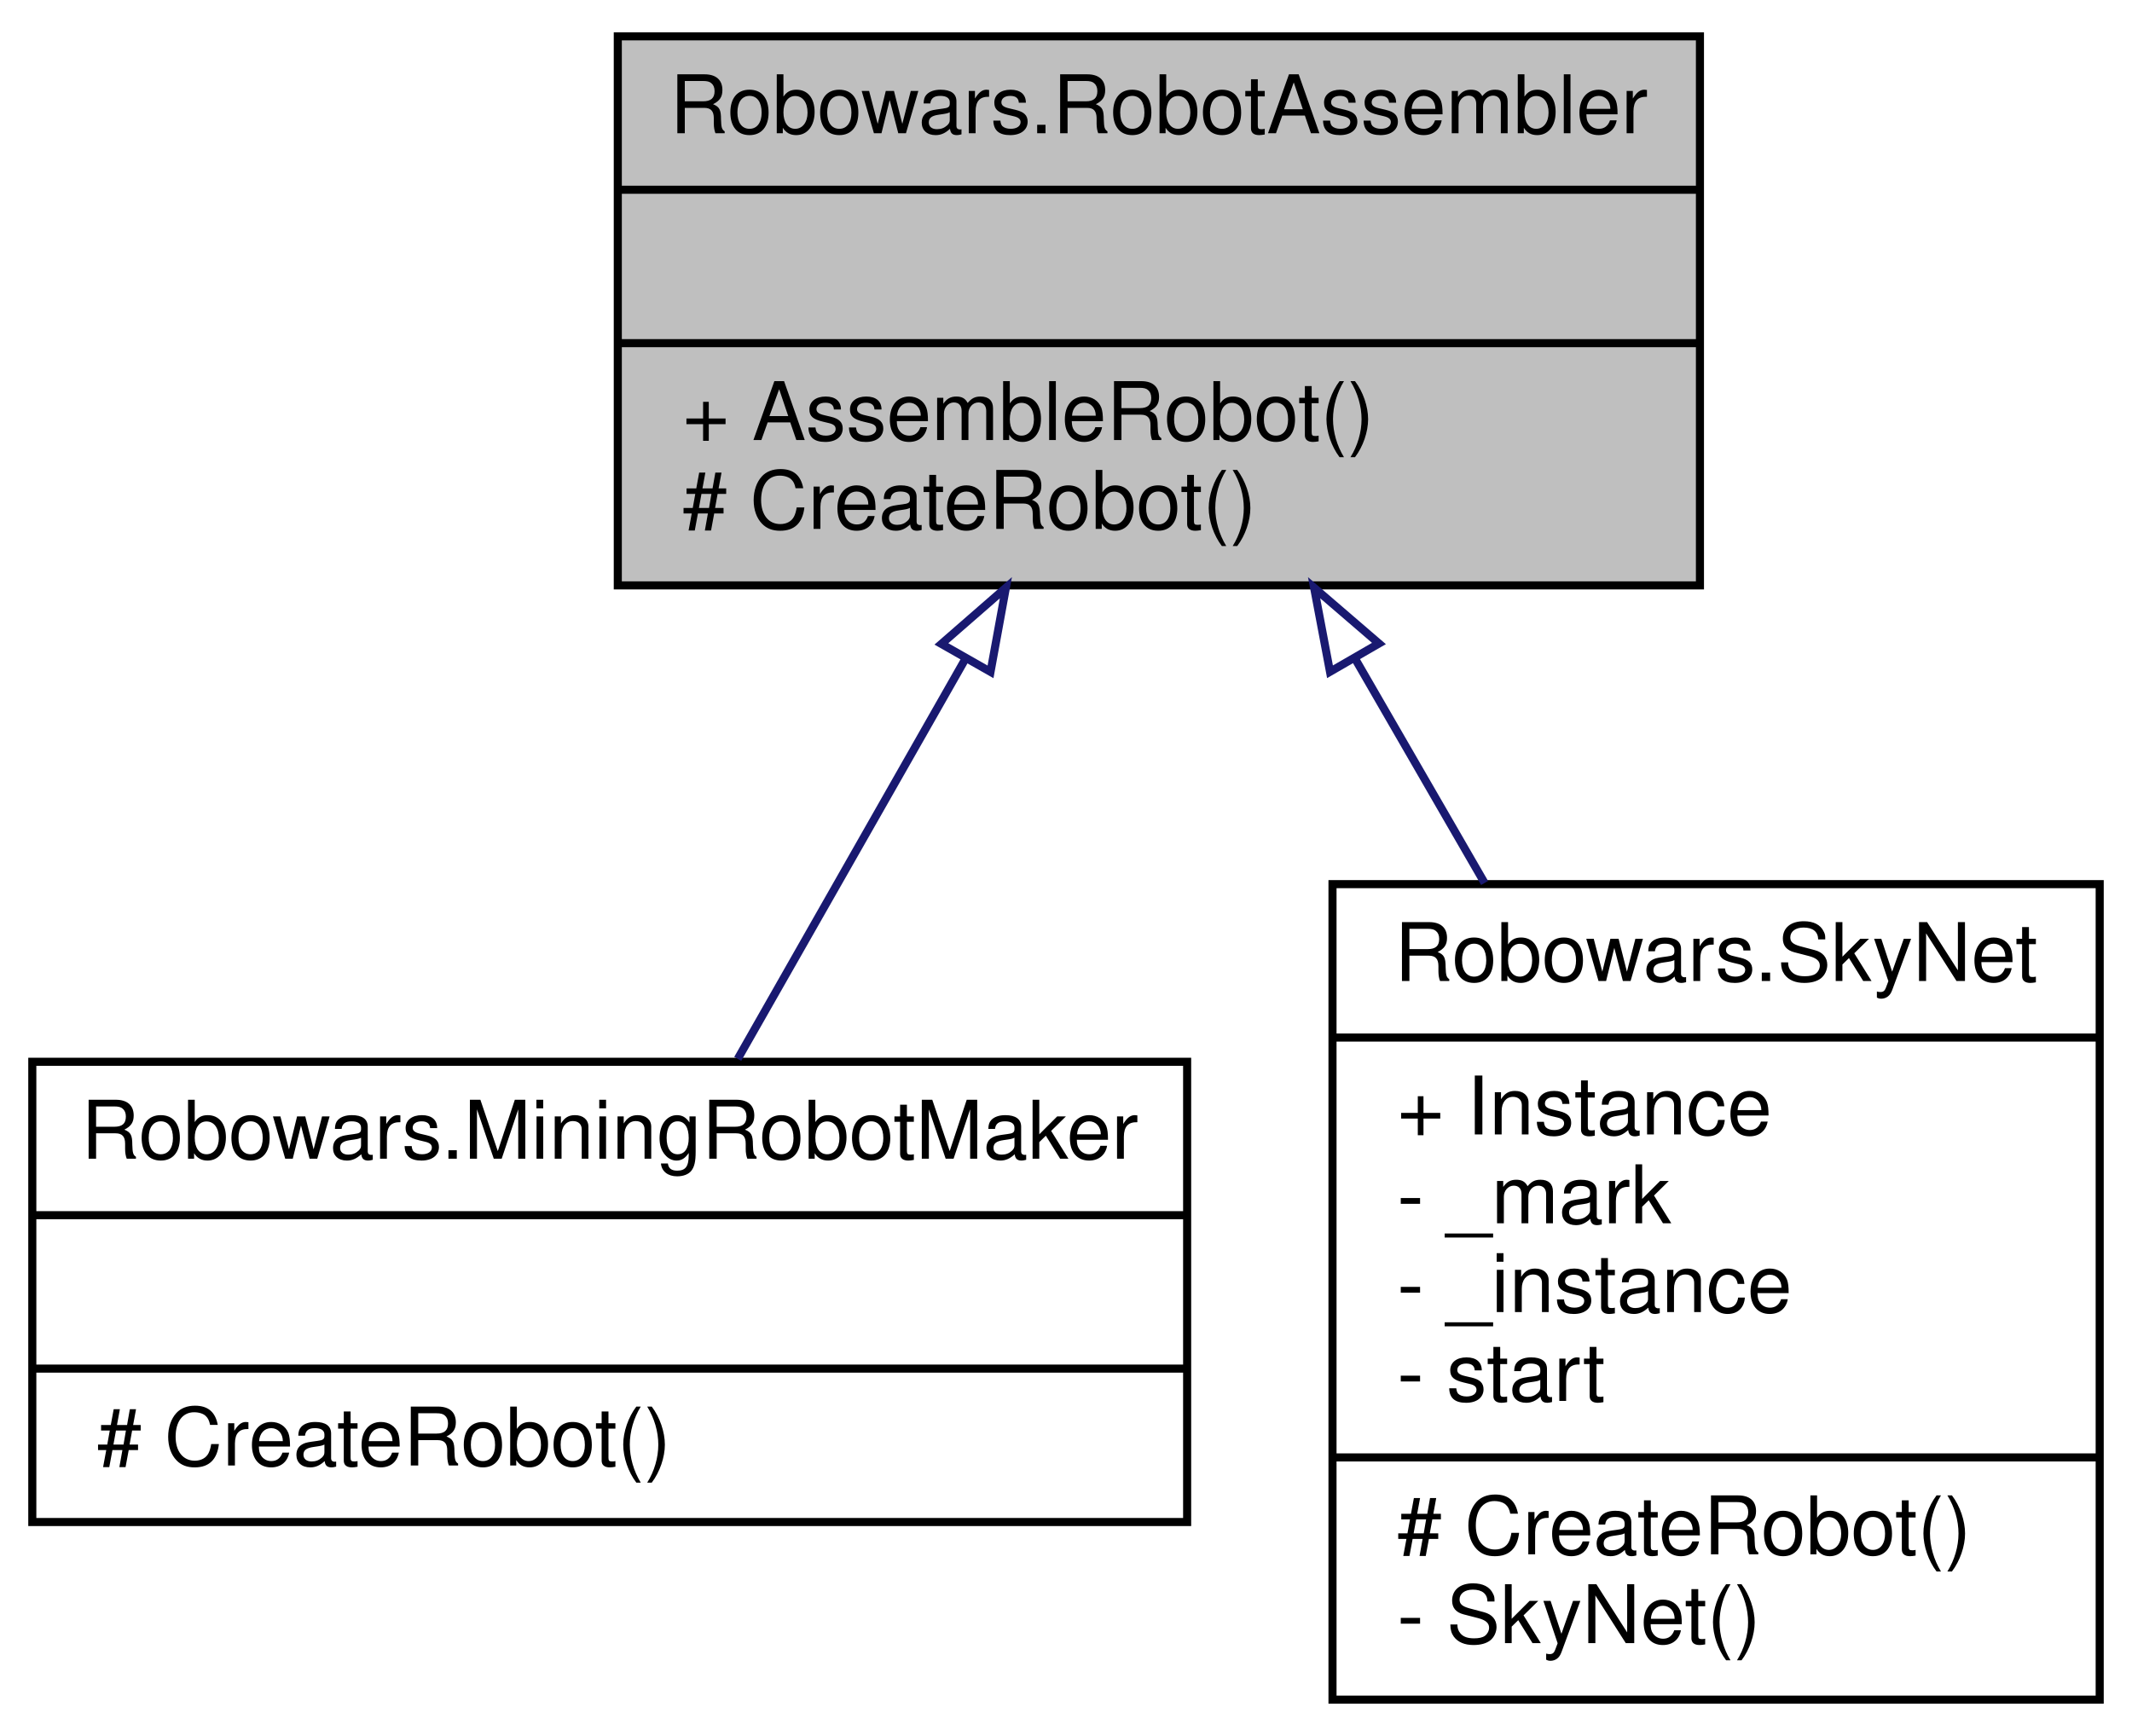
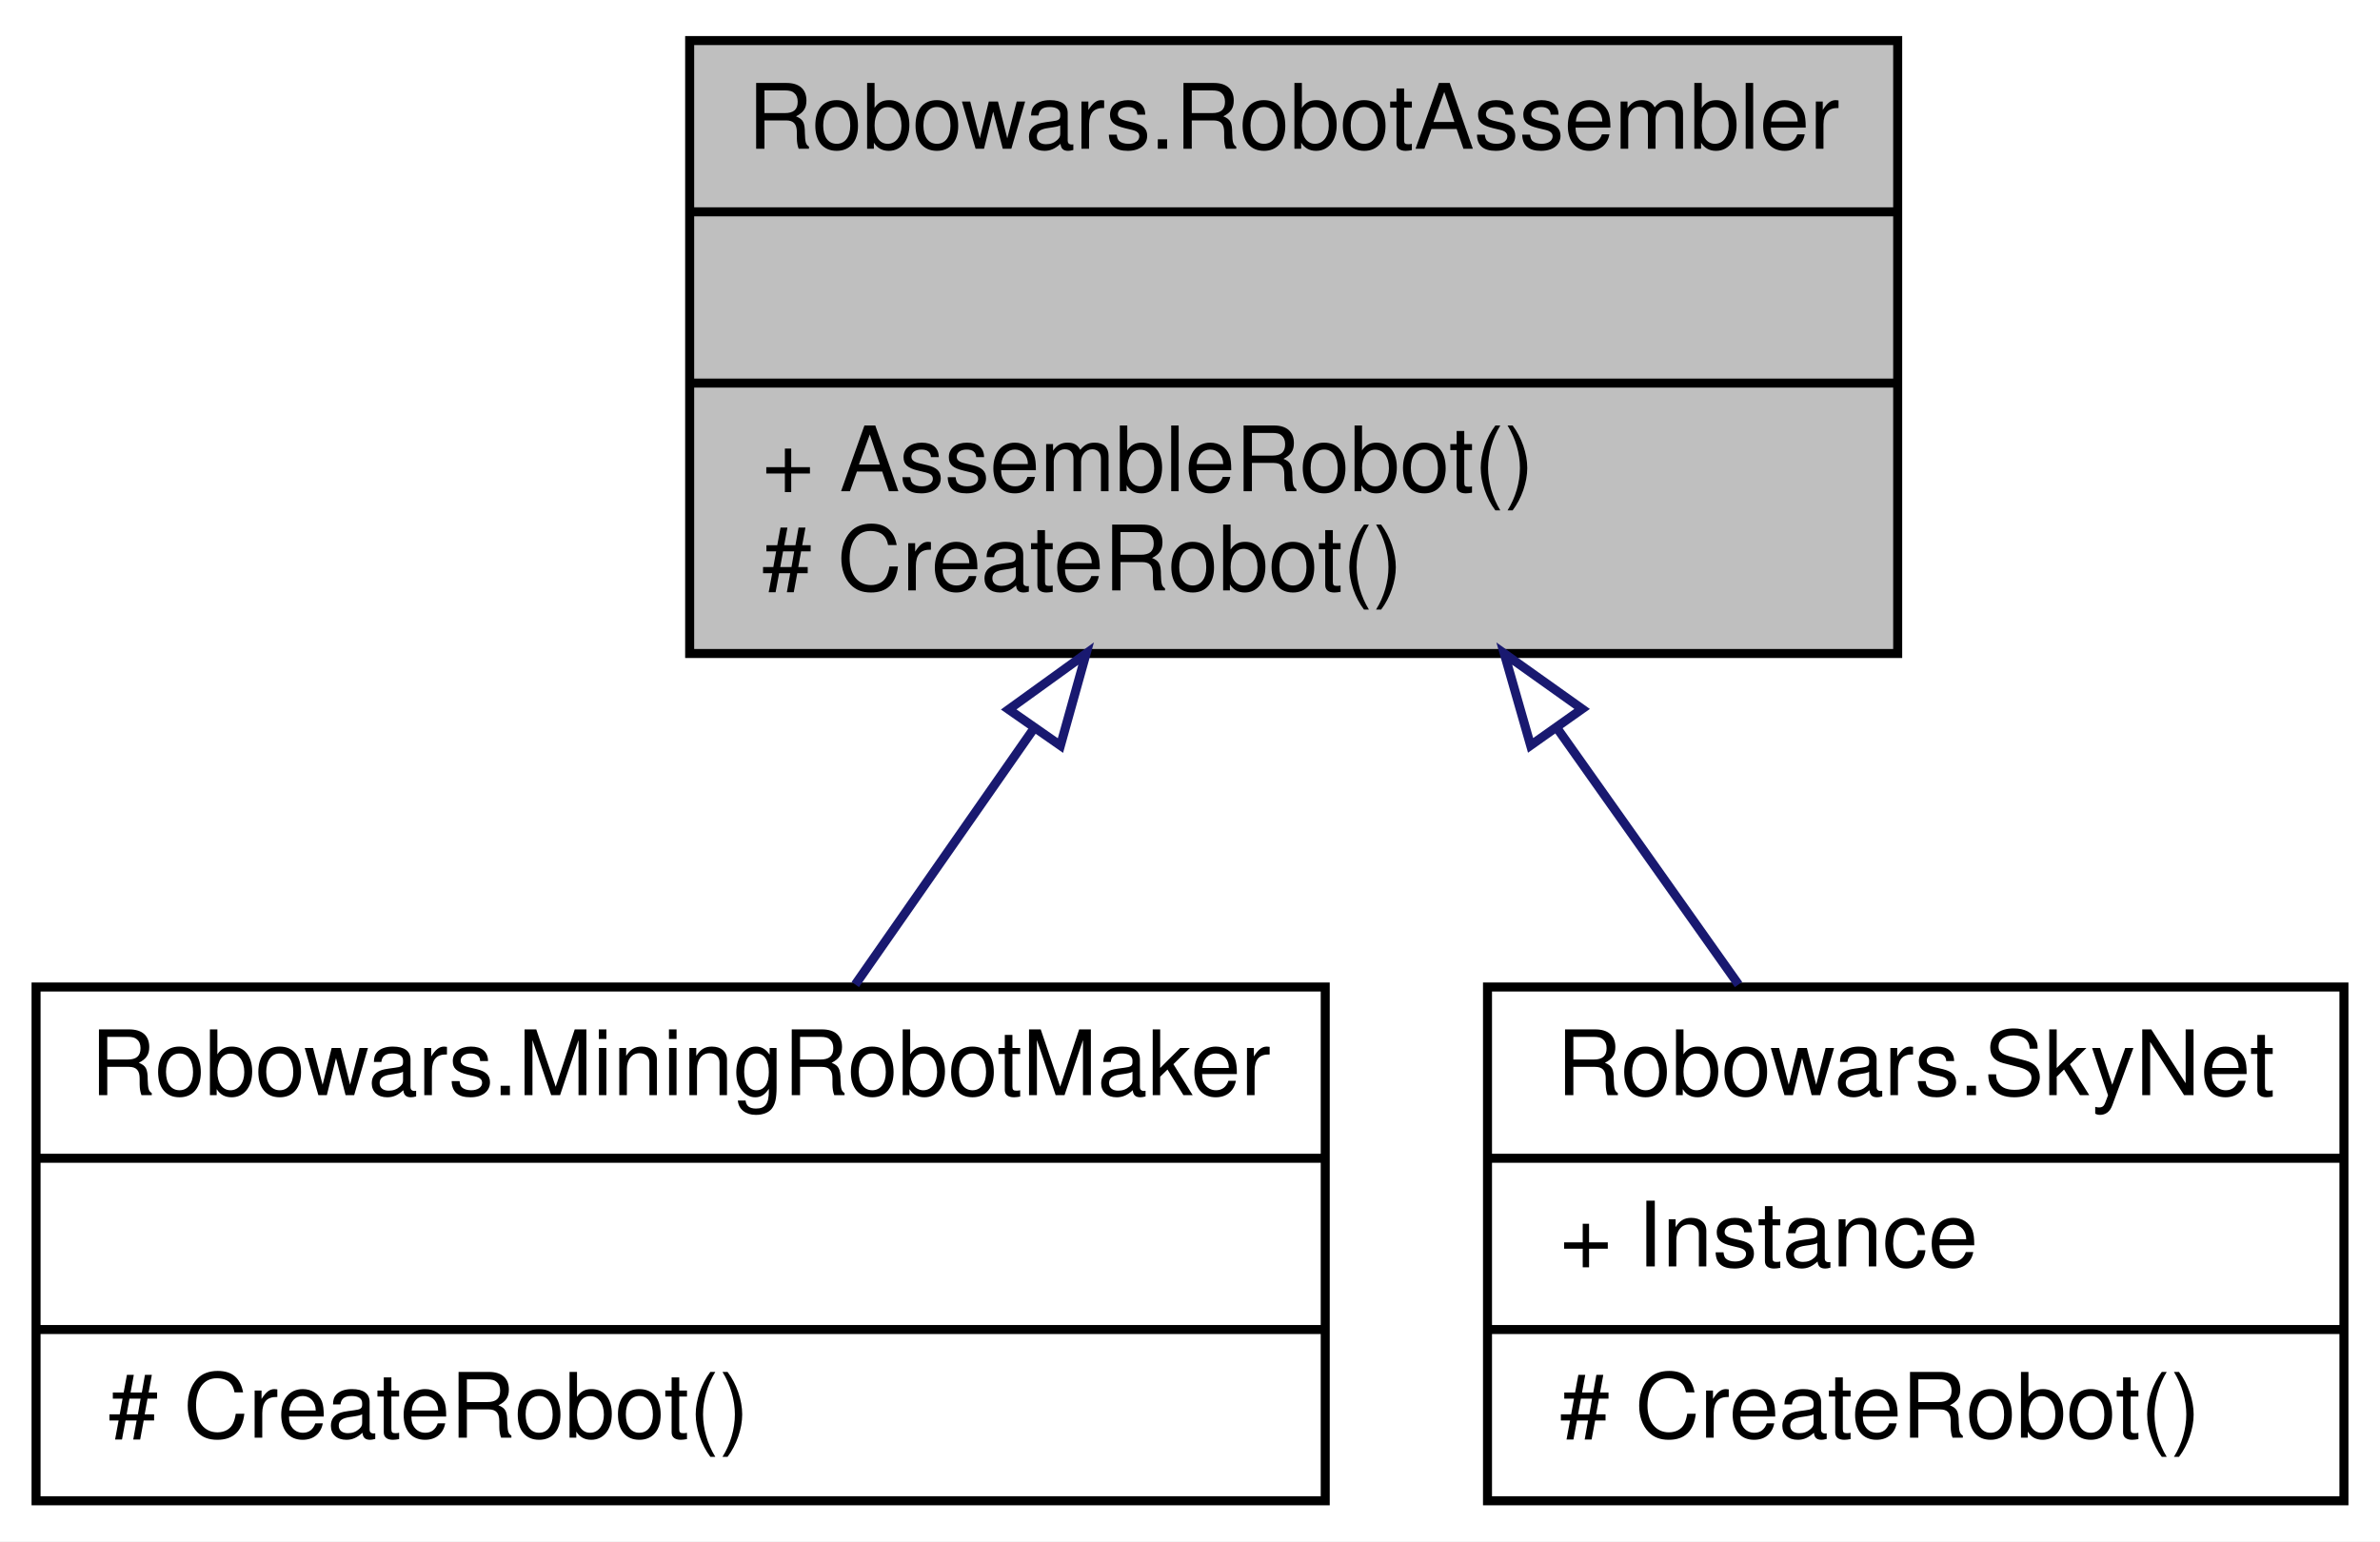
- <svg xmlns="http://www.w3.org/2000/svg" xmlns:xlink="http://www.w3.org/1999/xlink" width="264pt" height="215pt" viewBox="0.00 0.00 264.00 215.00">
-   <g id="graph0" class="graph" transform="scale(1 1) rotate(0) translate(4 211)">
-     <polygon fill="white" stroke="none" points="-4,4 -4,-211 260,-211 260,4 -4,4" />
+ <svg xmlns="http://www.w3.org/2000/svg" xmlns:xlink="http://www.w3.org/1999/xlink" width="264pt" height="171pt" viewBox="0.00 0.00 264.00 171.00">
+   <g id="graph0" class="graph" transform="scale(1 1) rotate(0) translate(4 167)">
+     <polygon fill="white" stroke="none" points="-4,4 -4,-167 260,-167 260,4 -4,4" />
    <g id="node1" class="node">
      <g id="a_node1">
        <a xlink:title="Represents logic regarding how specific robots may be produced.">
-           <polygon fill="#bfbfbf" stroke="black" points="72.5,-138.5 72.5,-206.5 206.5,-206.5 206.5,-138.5 72.5,-138.5" />
-           <text text-anchor="middle" x="139.5" y="-194.5" font-family="Helvetica,sans-Serif" font-size="10.00">Robowars.RobotAssembler</text>
-           <polyline fill="none" stroke="black" points="72.5,-187.5 206.5,-187.5 " />
-           <text text-anchor="middle" x="139.5" y="-175.5" font-family="Helvetica,sans-Serif" font-size="10.00"> </text>
-           <polyline fill="none" stroke="black" points="72.5,-168.5 206.5,-168.5 " />
-           <text text-anchor="start" x="80.5" y="-156.5" font-family="Helvetica,sans-Serif" font-size="10.00">+ AssembleRobot()</text>
-           <text text-anchor="start" x="80.5" y="-145.5" font-family="Helvetica,sans-Serif" font-size="10.00"># CreateRobot()</text>
+           <polygon fill="#bfbfbf" stroke="black" points="72.5,-94.5 72.5,-162.5 206.5,-162.5 206.5,-94.5 72.5,-94.5" />
+           <text text-anchor="middle" x="139.5" y="-150.5" font-family="Helvetica,sans-Serif" font-size="10.00">Robowars.RobotAssembler</text>
+           <polyline fill="none" stroke="black" points="72.5,-143.5 206.5,-143.5 " />
+           <text text-anchor="middle" x="139.5" y="-131.5" font-family="Helvetica,sans-Serif" font-size="10.00"> </text>
+           <polyline fill="none" stroke="black" points="72.5,-124.5 206.5,-124.5 " />
+           <text text-anchor="start" x="80.5" y="-112.5" font-family="Helvetica,sans-Serif" font-size="10.00">+ AssembleRobot()</text>
+           <text text-anchor="start" x="80.5" y="-101.5" font-family="Helvetica,sans-Serif" font-size="10.00"># CreateRobot()</text>
        </a>
      </g>
    </g>
    <g id="node2" class="node">
      <g id="a_node2">
        <a xlink:href="class_robowars_1_1_mining_robot_maker.html" target="_top" xlink:title="Creates friendly mining robots">
-           <polygon fill="white" stroke="black" points="0,-22.5 0,-79.5 143,-79.5 143,-22.5 0,-22.5" />
-           <text text-anchor="middle" x="71.5" y="-67.5" font-family="Helvetica,sans-Serif" font-size="10.00">Robowars.MiningRobotMaker</text>
-           <polyline fill="none" stroke="black" points="0,-60.5 143,-60.5 " />
-           <text text-anchor="middle" x="71.5" y="-48.5" font-family="Helvetica,sans-Serif" font-size="10.00"> </text>
-           <polyline fill="none" stroke="black" points="0,-41.5 143,-41.5 " />
-           <text text-anchor="start" x="8" y="-29.5" font-family="Helvetica,sans-Serif" font-size="10.00"># CreateRobot()</text>
+           <polygon fill="white" stroke="black" points="0,-0.5 0,-57.5 143,-57.5 143,-0.5 0,-0.5" />
+           <text text-anchor="middle" x="71.5" y="-45.5" font-family="Helvetica,sans-Serif" font-size="10.00">Robowars.MiningRobotMaker</text>
+           <polyline fill="none" stroke="black" points="0,-38.5 143,-38.5 " />
+           <text text-anchor="middle" x="71.5" y="-26.5" font-family="Helvetica,sans-Serif" font-size="10.00"> </text>
+           <polyline fill="none" stroke="black" points="0,-19.5 143,-19.5 " />
+           <text text-anchor="start" x="8" y="-7.5" font-family="Helvetica,sans-Serif" font-size="10.00"># CreateRobot()</text>
        </a>
      </g>
    </g>
    <g id="edge1" class="edge">
-       <path fill="none" stroke="midnightblue" d="M115.504,-129.331C106.166,-112.92 95.722,-94.567 87.353,-79.86" />
-       <polygon fill="none" stroke="midnightblue" points="112.57,-131.252 120.558,-138.213 118.654,-127.79 112.57,-131.252" />
+       <path fill="none" stroke="midnightblue" d="M110.697,-86.202C104.007,-76.61 97.043,-66.624 90.872,-57.776" />
+       <polygon fill="none" stroke="midnightblue" points="107.887,-88.291 116.478,-94.491 113.629,-84.287 107.887,-88.291" />
    </g>
    <g id="node3" class="node">
      <g id="a_node3">
        <a xlink:href="class_robowars_1_1_sky_net.html" target="_top" xlink:title="Creates terminator robots">
-           <polygon fill="white" stroke="black" points="161,-0.5 161,-101.5 256,-101.5 256,-0.5 161,-0.5" />
-           <text text-anchor="middle" x="208.5" y="-89.5" font-family="Helvetica,sans-Serif" font-size="10.00">Robowars.SkyNet</text>
-           <polyline fill="none" stroke="black" points="161,-82.5 256,-82.5 " />
-           <text text-anchor="start" x="169" y="-70.5" font-family="Helvetica,sans-Serif" font-size="10.00">+ Instance</text>
-           <text text-anchor="start" x="169" y="-59.5" font-family="Helvetica,sans-Serif" font-size="10.00">- _mark</text>
-           <text text-anchor="start" x="169" y="-48.5" font-family="Helvetica,sans-Serif" font-size="10.00">- _instance</text>
-           <text text-anchor="start" x="169" y="-37.5" font-family="Helvetica,sans-Serif" font-size="10.00">- start</text>
-           <polyline fill="none" stroke="black" points="161,-30.5 256,-30.5 " />
-           <text text-anchor="start" x="169" y="-18.5" font-family="Helvetica,sans-Serif" font-size="10.00"># CreateRobot()</text>
-           <text text-anchor="start" x="169" y="-7.5" font-family="Helvetica,sans-Serif" font-size="10.00">- SkyNet()</text>
+           <polygon fill="white" stroke="black" points="161,-0.5 161,-57.5 256,-57.5 256,-0.5 161,-0.5" />
+           <text text-anchor="middle" x="208.5" y="-45.5" font-family="Helvetica,sans-Serif" font-size="10.00">Robowars.SkyNet</text>
+           <polyline fill="none" stroke="black" points="161,-38.5 256,-38.5 " />
+           <text text-anchor="start" x="169" y="-26.5" font-family="Helvetica,sans-Serif" font-size="10.00">+ Instance</text>
+           <polyline fill="none" stroke="black" points="161,-19.5 256,-19.5 " />
+           <text text-anchor="start" x="169" y="-7.5" font-family="Helvetica,sans-Serif" font-size="10.00"># CreateRobot()</text>
        </a>
      </g>
    </g>
    <g id="edge2" class="edge">
-       <path fill="none" stroke="midnightblue" d="M163.778,-129.454C168.967,-120.466 174.497,-110.89 179.834,-101.646" />
-       <polygon fill="none" stroke="midnightblue" points="160.69,-127.802 158.72,-138.213 166.752,-131.303 160.69,-127.802" />
+       <path fill="none" stroke="midnightblue" d="M168.726,-86.202C175.515,-76.61 182.582,-66.624 188.843,-57.776" />
+       <polygon fill="none" stroke="midnightblue" points="165.78,-84.306 162.86,-94.491 171.494,-88.35 165.78,-84.306" />
    </g>
  </g>
</svg>
